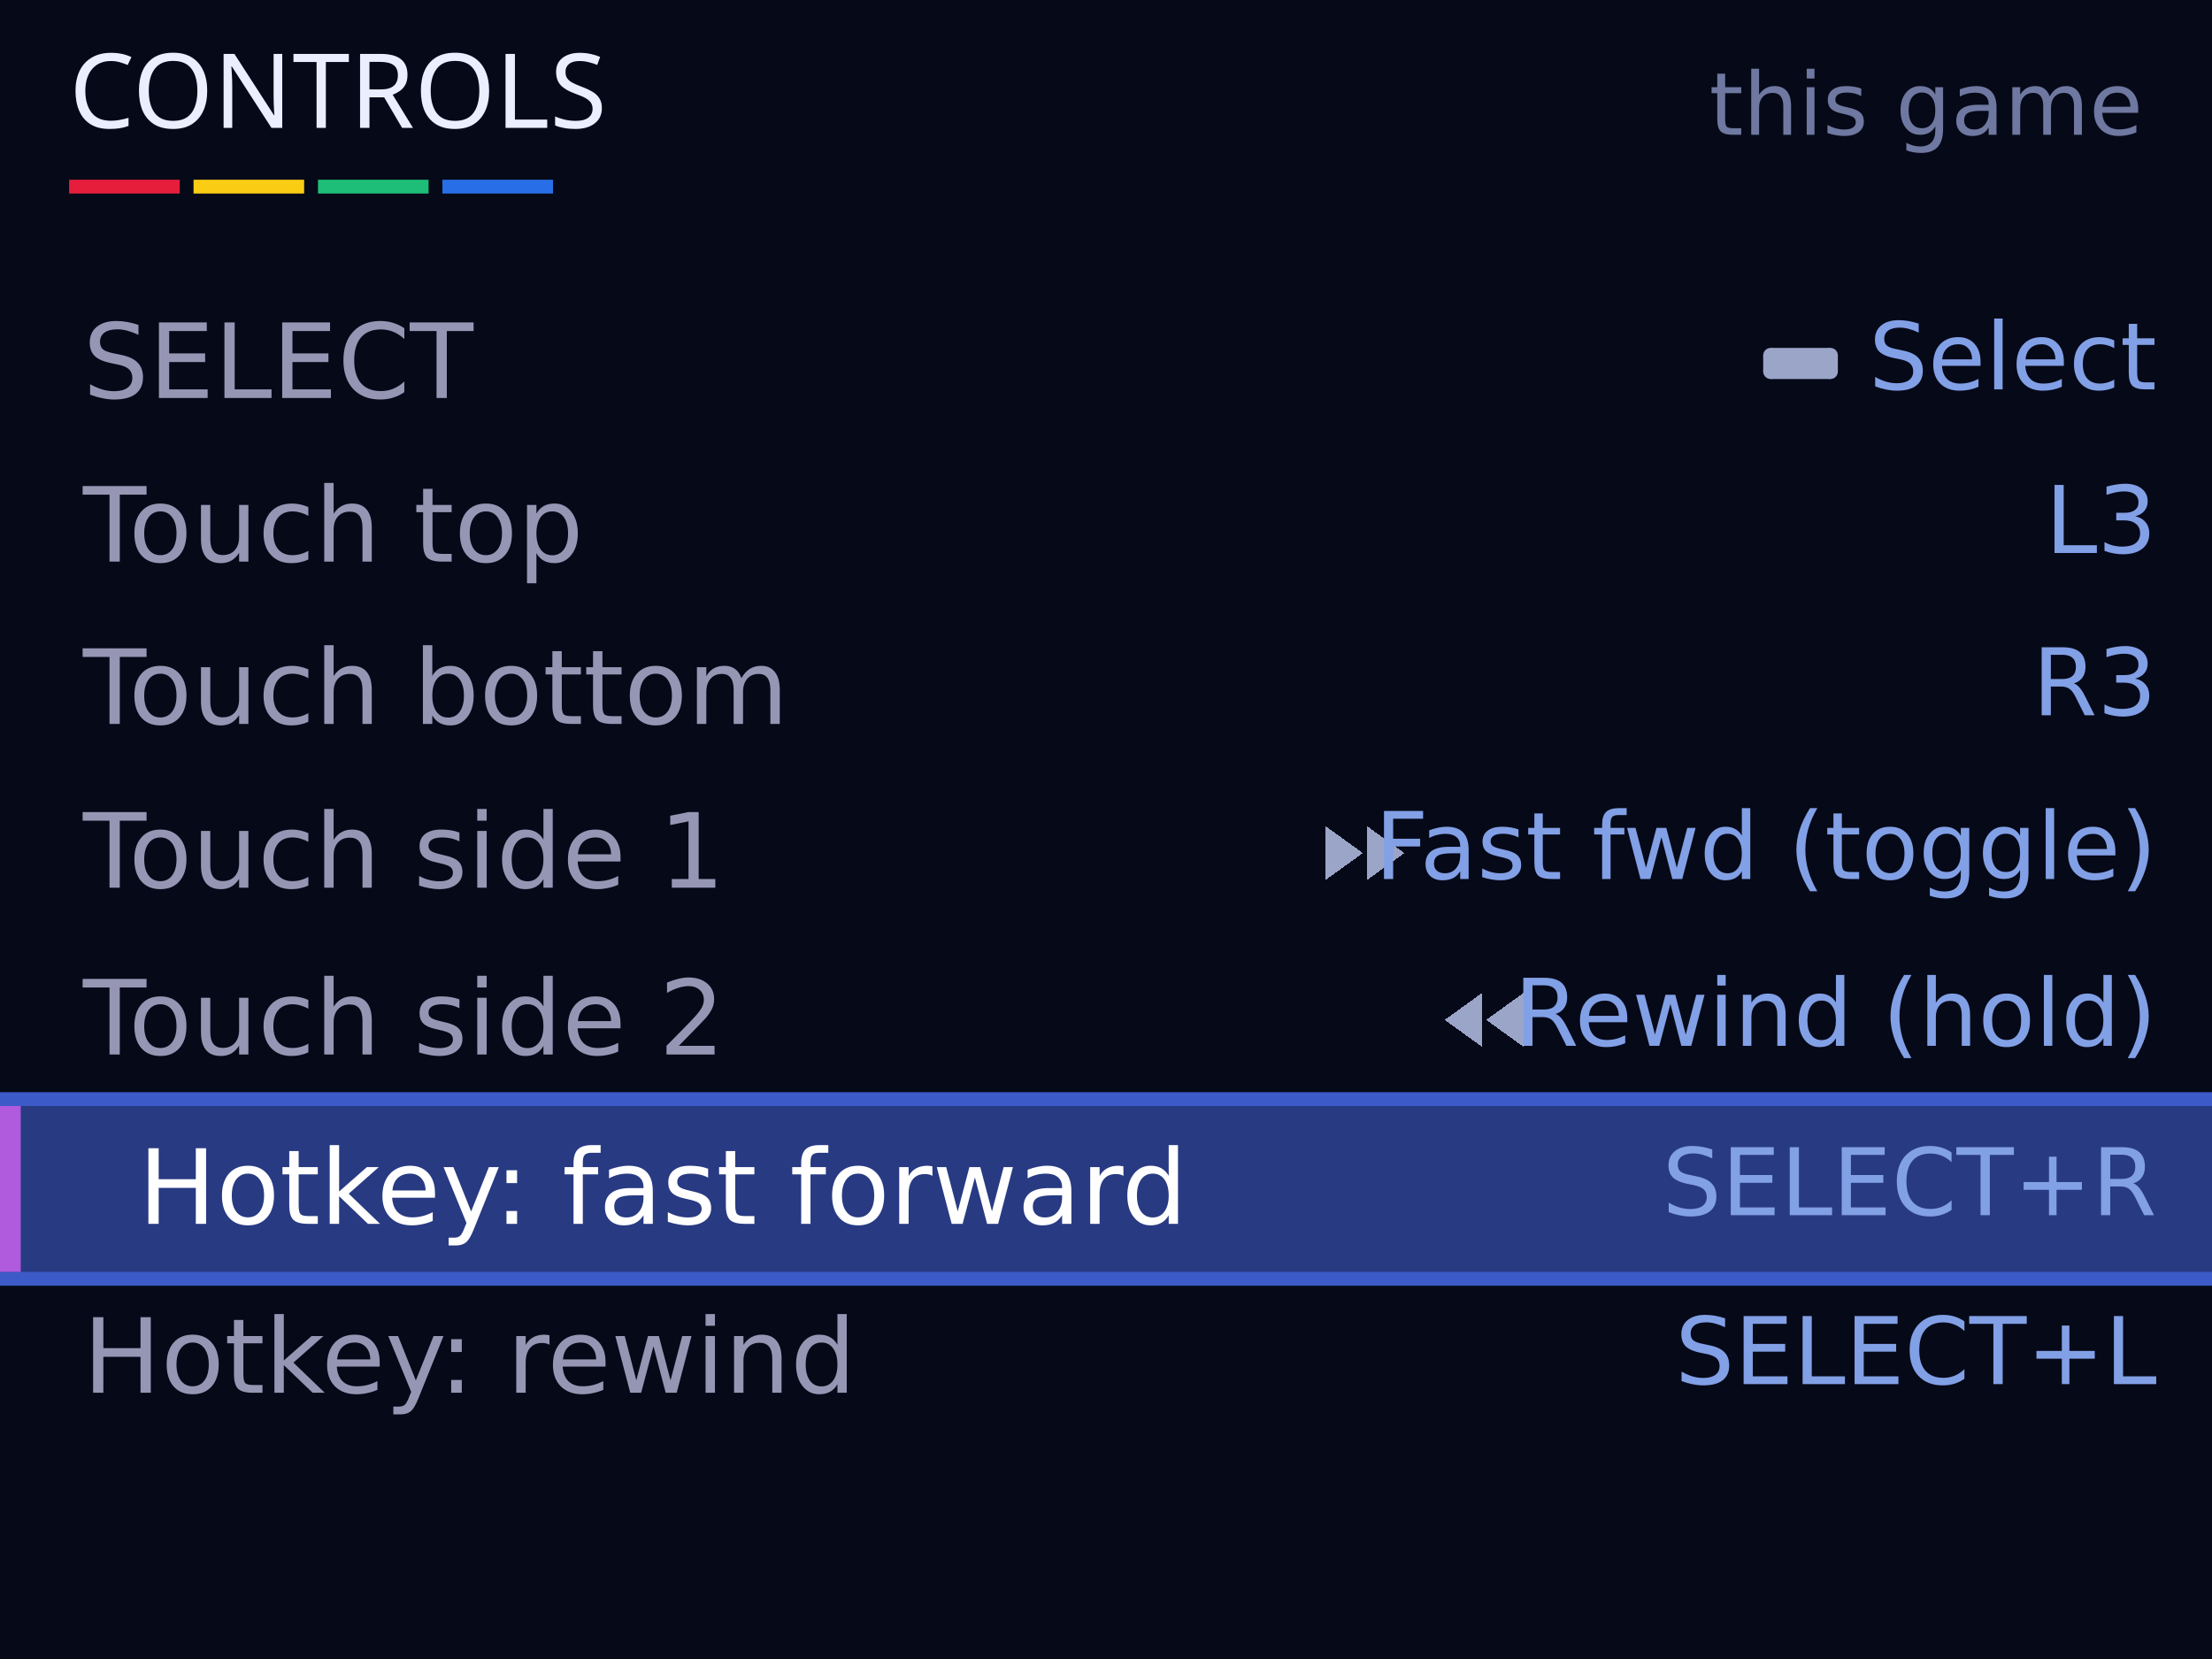
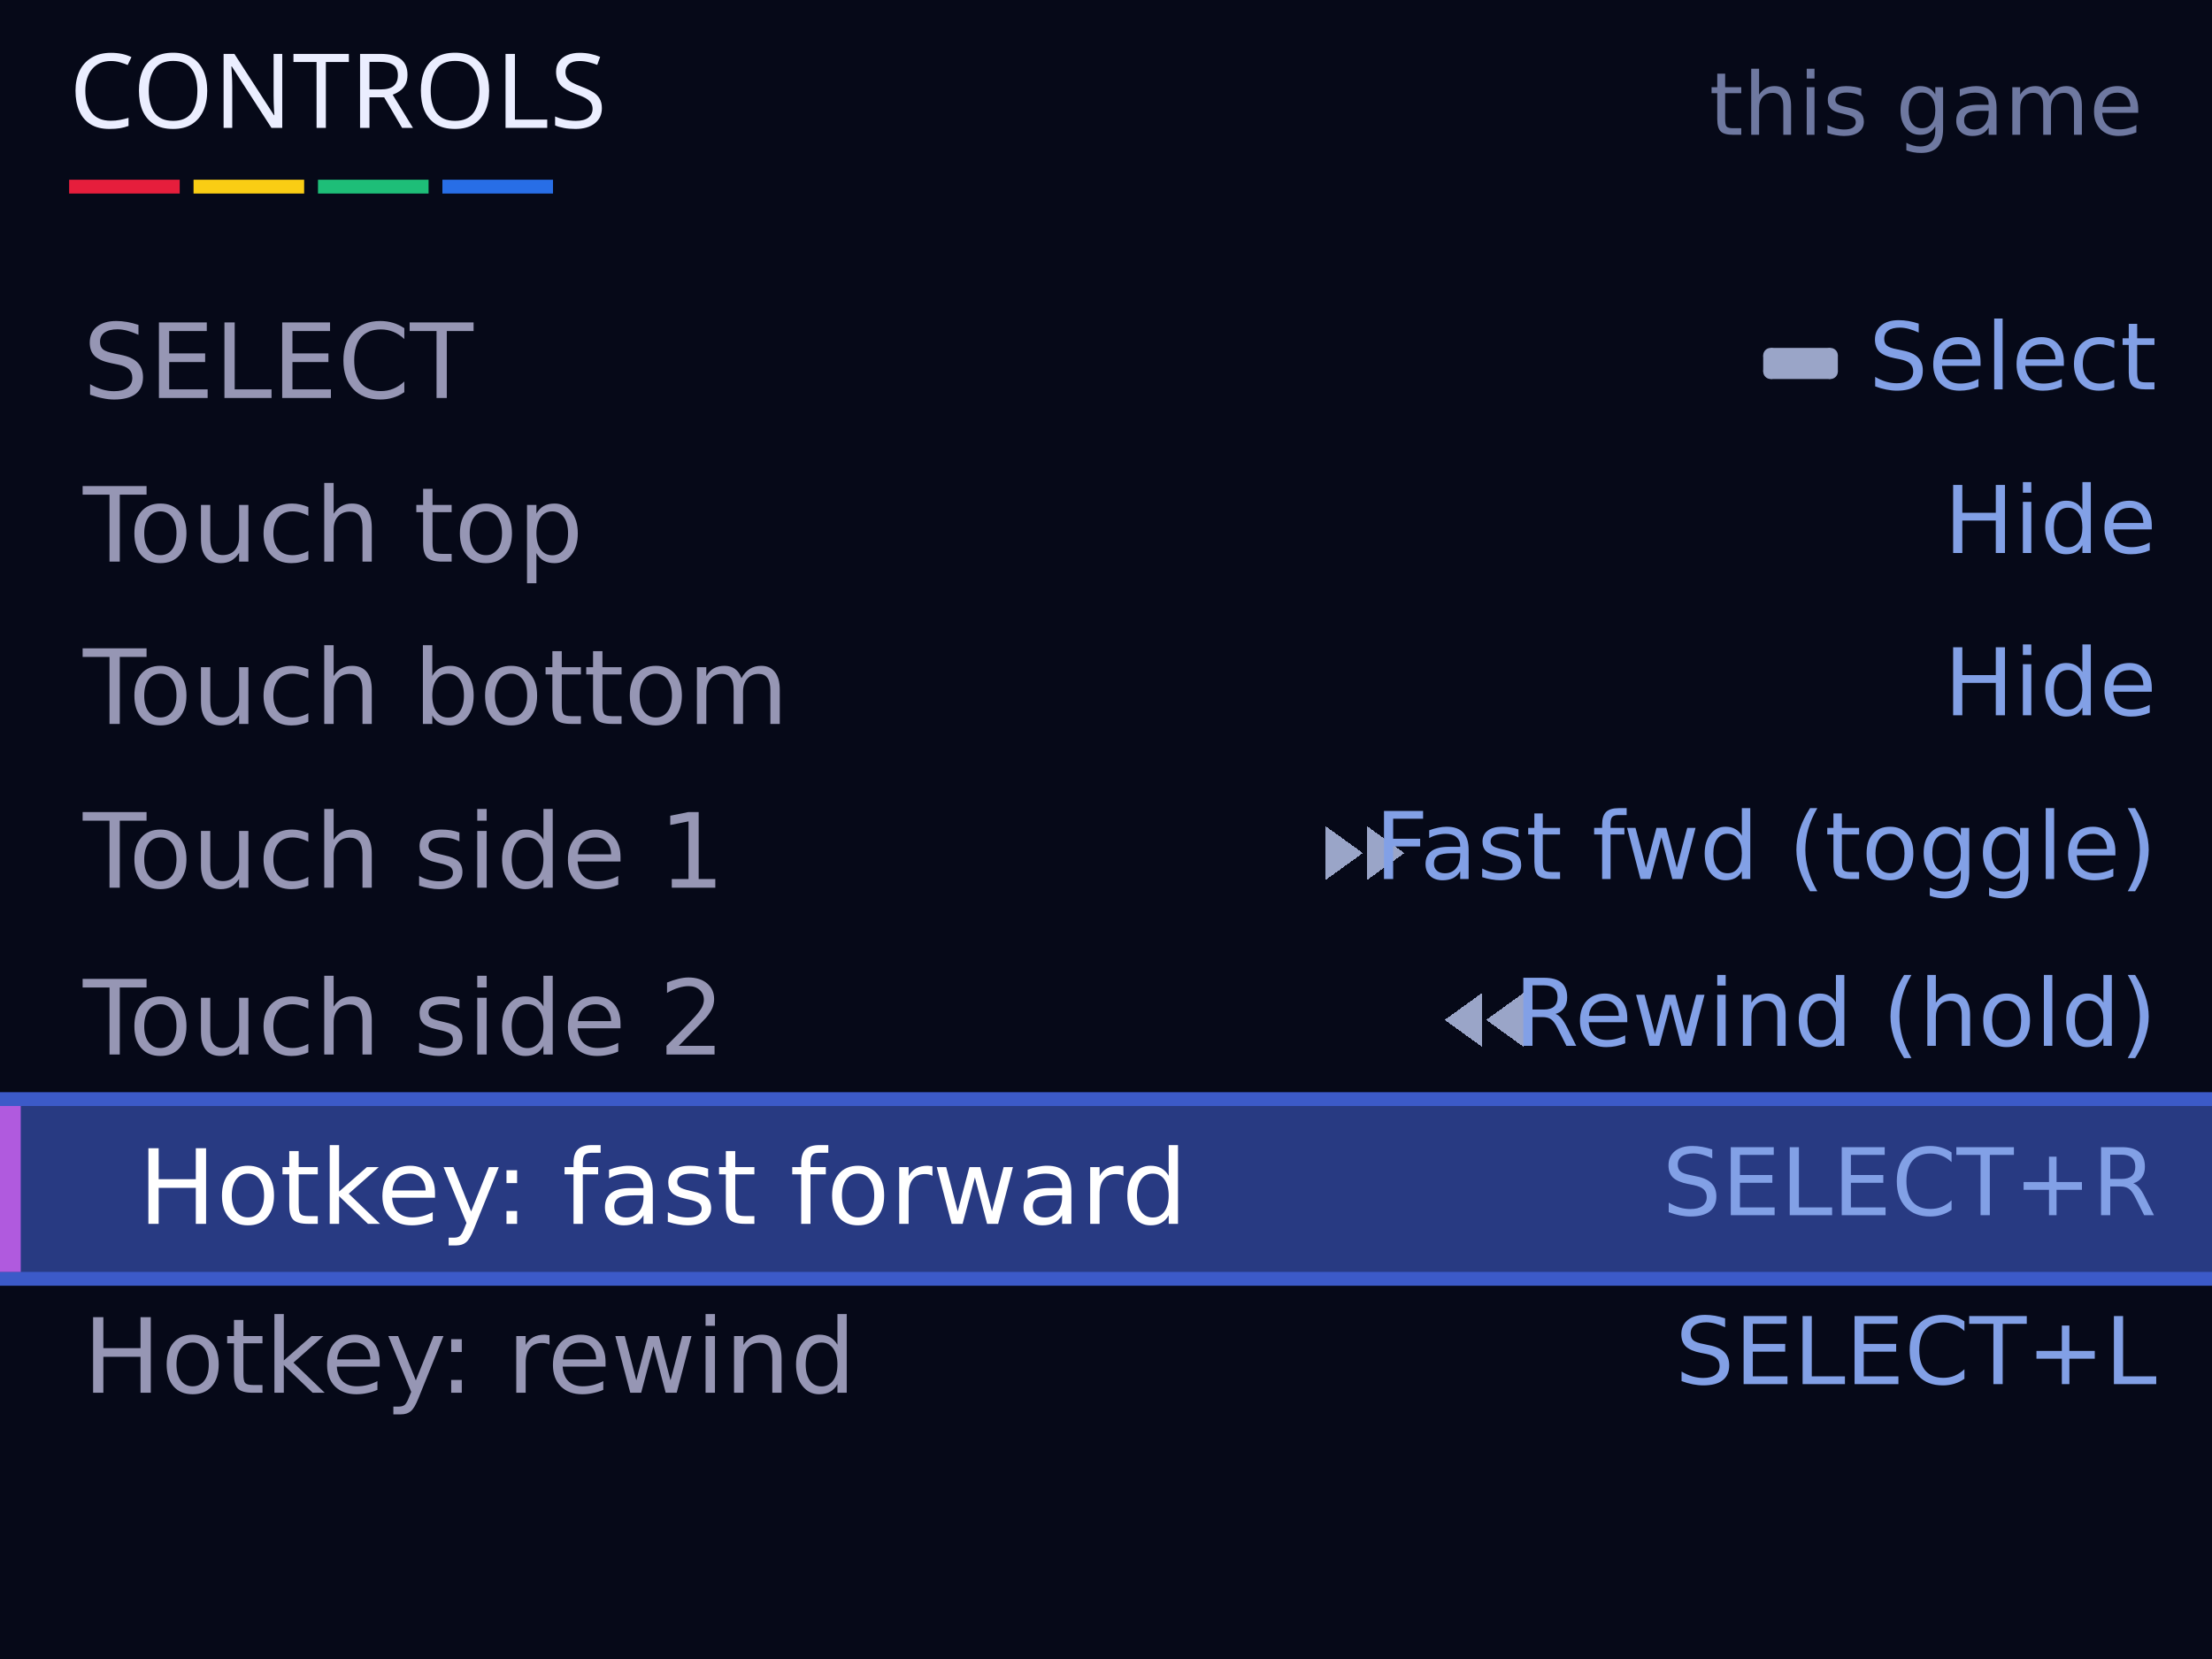
<svg xmlns="http://www.w3.org/2000/svg" width="640" height="480" viewBox="0 0 320 240">
  <rect width="320" height="240" fill="black" />
  <rect x="0" y="0" width="320" height="240" fill="#060918" />
  <text x="10" y="18.5" font-family="Michroma" font-size="15" transform="translate(10 0) scale(1 1) translate(-10 0)" fill="#ebeeff" text-anchor="start">CONTROLS</text>
  <text x="310" y="19.5" font-family="DejaVu Sans" font-size="12.6" transform="translate(310 0) scale(1 1) translate(-310 0)" fill="#6e78a0" text-anchor="end">this game</text>
  <rect x="10" y="26" width="16" height="2" fill="#e61e3c" />
  <rect x="28" y="26" width="16" height="2" fill="#facd14" />
  <rect x="46" y="26" width="16" height="2" fill="#1ebe78" />
  <rect x="64" y="26" width="16" height="2" fill="#286ee6" />
  <rect x="-2" y="158" width="324" height="28" fill="#3c5ac8" />
  <defs>
-     <linearGradient id="g61" gradientUnits="userSpaceOnUse" x1="0" y1="160" x2="0" y2="184">
+     <linearGradient id="g58" gradientUnits="userSpaceOnUse" x1="0" y1="160" x2="0" y2="184">
      <stop stop-color="#283a82" />
      <stop offset="1" stop-color="#283a82" />
    </linearGradient>
  </defs>
-   <rect x="0" y="160" width="320" height="24" fill="url(#g61)" />
+   <rect x="0" y="160" width="320" height="24" fill="url(#g58)" />
  <rect x="0" y="160" width="3" height="24" fill="#b05ade" />
  <text x="12" y="57.582" font-family="DejaVu Sans" font-size="15" transform="translate(12 0) scale(1 1) translate(-12 0)" fill="#9696b4" text-anchor="start">SELECT</text>
  <rect x="256.154" y="50.332" width="8.64" height="4.5" fill="#9aa5c8" />
  <rect x="255.074" y="51.412" width="10.8" height="2.34" fill="#9aa5c8" />
  <circle cx="256.154" cy="51.412" r="1.08" fill="#9aa5c8" />
  <circle cx="264.794" cy="51.412" r="1.08" fill="#9aa5c8" />
  <circle cx="256.154" cy="53.752" r="1.08" fill="#9aa5c8" />
  <circle cx="264.794" cy="53.752" r="1.08" fill="#9aa5c8" />
  <text x="312" y="56.332" font-family="DejaVu Sans" font-size="13.5" transform="translate(312 0) scale(1 1) translate(-312 0)" fill="#82a0e6" text-anchor="end">Select</text>
  <text x="12" y="81.247" font-family="DejaVu Sans" font-size="15" transform="translate(12 0) scale(1 1) translate(-12 0)" fill="#9696b4" text-anchor="start">Touch top</text>
-   <text x="312" y="79.997" font-family="DejaVu Sans" font-size="13.5" transform="translate(312 0) scale(1 1) translate(-312 0)" fill="#82a0e6" text-anchor="end">L3</text>
+   <text x="312" y="79.997" font-family="DejaVu Sans" font-size="13.5" transform="translate(312 0) scale(1 1) translate(-312 0)" fill="#82a0e6" text-anchor="end">Hide</text>
  <text x="12" y="104.725" font-family="DejaVu Sans" font-size="15" transform="translate(12 0) scale(1 1) translate(-12 0)" fill="#9696b4" text-anchor="start">Touch bottom</text>
-   <text x="312" y="103.475" font-family="DejaVu Sans" font-size="13.5" transform="translate(312 0) scale(1 1) translate(-312 0)" fill="#82a0e6" text-anchor="end">R3</text>
+   <text x="312" y="103.475" font-family="DejaVu Sans" font-size="13.5" transform="translate(312 0) scale(1 1) translate(-312 0)" fill="#82a0e6" text-anchor="end">Hide</text>
  <text x="12" y="128.411" font-family="DejaVu Sans" font-size="15" transform="translate(12 0) scale(1 1) translate(-12 0)" fill="#9696b4" text-anchor="start">Touch side 1</text>
  <defs>
-     <linearGradient id="g62" gradientUnits="userSpaceOnUse" x1="0" y1="119.511" x2="0" y2="127.311">
+     <linearGradient id="g59" gradientUnits="userSpaceOnUse" x1="0" y1="119.511" x2="0" y2="127.311">
      <stop stop-color="#9aa5c8" />
      <stop offset="1" stop-color="#9aa5c8" />
    </linearGradient>
  </defs>
-   <path d="M 197.167 123.411 L 191.767 119.511 L 191.767 127.311 Z" shape-rendering="crispEdges" fill="url(#g62)" />
+   <path d="M 197.167 123.411 L 191.767 119.511 L 191.767 127.311 Z" shape-rendering="crispEdges" fill="url(#g59)" />
  <defs>
-     <linearGradient id="g63" gradientUnits="userSpaceOnUse" x1="0" y1="119.511" x2="0" y2="127.311">
+     <linearGradient id="g60" gradientUnits="userSpaceOnUse" x1="0" y1="119.511" x2="0" y2="127.311">
      <stop stop-color="#9aa5c8" />
      <stop offset="1" stop-color="#9aa5c8" />
    </linearGradient>
  </defs>
-   <path d="M 203.167 123.411 L 197.767 119.511 L 197.767 127.311 Z" shape-rendering="crispEdges" fill="url(#g63)" />
+   <path d="M 203.167 123.411 L 197.767 119.511 L 197.767 127.311 Z" shape-rendering="crispEdges" fill="url(#g60)" />
  <text x="312" y="127.161" font-family="DejaVu Sans" font-size="13.5" transform="translate(312 0) scale(1 1) translate(-312 0)" fill="#82a0e6" text-anchor="end">Fast fwd (toggle)</text>
  <text x="12" y="152.543" font-family="DejaVu Sans" font-size="15" transform="translate(12 0) scale(1 1) translate(-12 0)" fill="#9696b4" text-anchor="start">Touch side 2</text>
  <defs>
-     <linearGradient id="g64" gradientUnits="userSpaceOnUse" x1="0" y1="143.643" x2="0" y2="151.443">
+     <linearGradient id="g61" gradientUnits="userSpaceOnUse" x1="0" y1="143.643" x2="0" y2="151.443">
      <stop stop-color="#9aa5c8" />
      <stop offset="1" stop-color="#9aa5c8" />
    </linearGradient>
  </defs>
-   <path d="M 209.001 147.543 L 214.401 143.643 L 214.401 151.443 Z" shape-rendering="crispEdges" fill="url(#g64)" />
+   <path d="M 209.001 147.543 L 214.401 143.643 L 214.401 151.443 Z" shape-rendering="crispEdges" fill="url(#g61)" />
  <defs>
-     <linearGradient id="g65" gradientUnits="userSpaceOnUse" x1="0" y1="143.643" x2="0" y2="151.443">
+     <linearGradient id="g62" gradientUnits="userSpaceOnUse" x1="0" y1="143.643" x2="0" y2="151.443">
      <stop stop-color="#9aa5c8" />
      <stop offset="1" stop-color="#9aa5c8" />
    </linearGradient>
  </defs>
-   <path d="M 215.001 147.543 L 220.401 143.643 L 220.401 151.443 Z" shape-rendering="crispEdges" fill="url(#g65)" />
+   <path d="M 215.001 147.543 L 220.401 143.643 L 220.401 151.443 Z" shape-rendering="crispEdges" fill="url(#g62)" />
  <text x="312" y="151.293" font-family="DejaVu Sans" font-size="13.5" transform="translate(312 0) scale(1 1) translate(-312 0)" fill="#82a0e6" text-anchor="end">Rewind (hold)</text>
  <text x="20" y="177.047" font-family="DejaVu Sans" font-size="15" transform="translate(20 0) scale(1 1) translate(-20 0)" fill="#ffffff" text-anchor="start">Hotkey: fast forward</text>
  <text x="312" y="175.797" font-family="DejaVu Sans" font-size="13.5" transform="translate(312 0) scale(1 1) translate(-312 0)" fill="#82a0e6" text-anchor="end">SELECT+R</text>
  <text x="12" y="201.482" font-family="DejaVu Sans" font-size="15" transform="translate(12 0) scale(1 1) translate(-12 0)" fill="#9696b4" text-anchor="start">Hotkey: rewind</text>
  <text x="312" y="200.232" font-family="DejaVu Sans" font-size="13.5" transform="translate(312 0) scale(1 1) translate(-312 0)" fill="#82a0e6" text-anchor="end">SELECT+L</text>
</svg>
